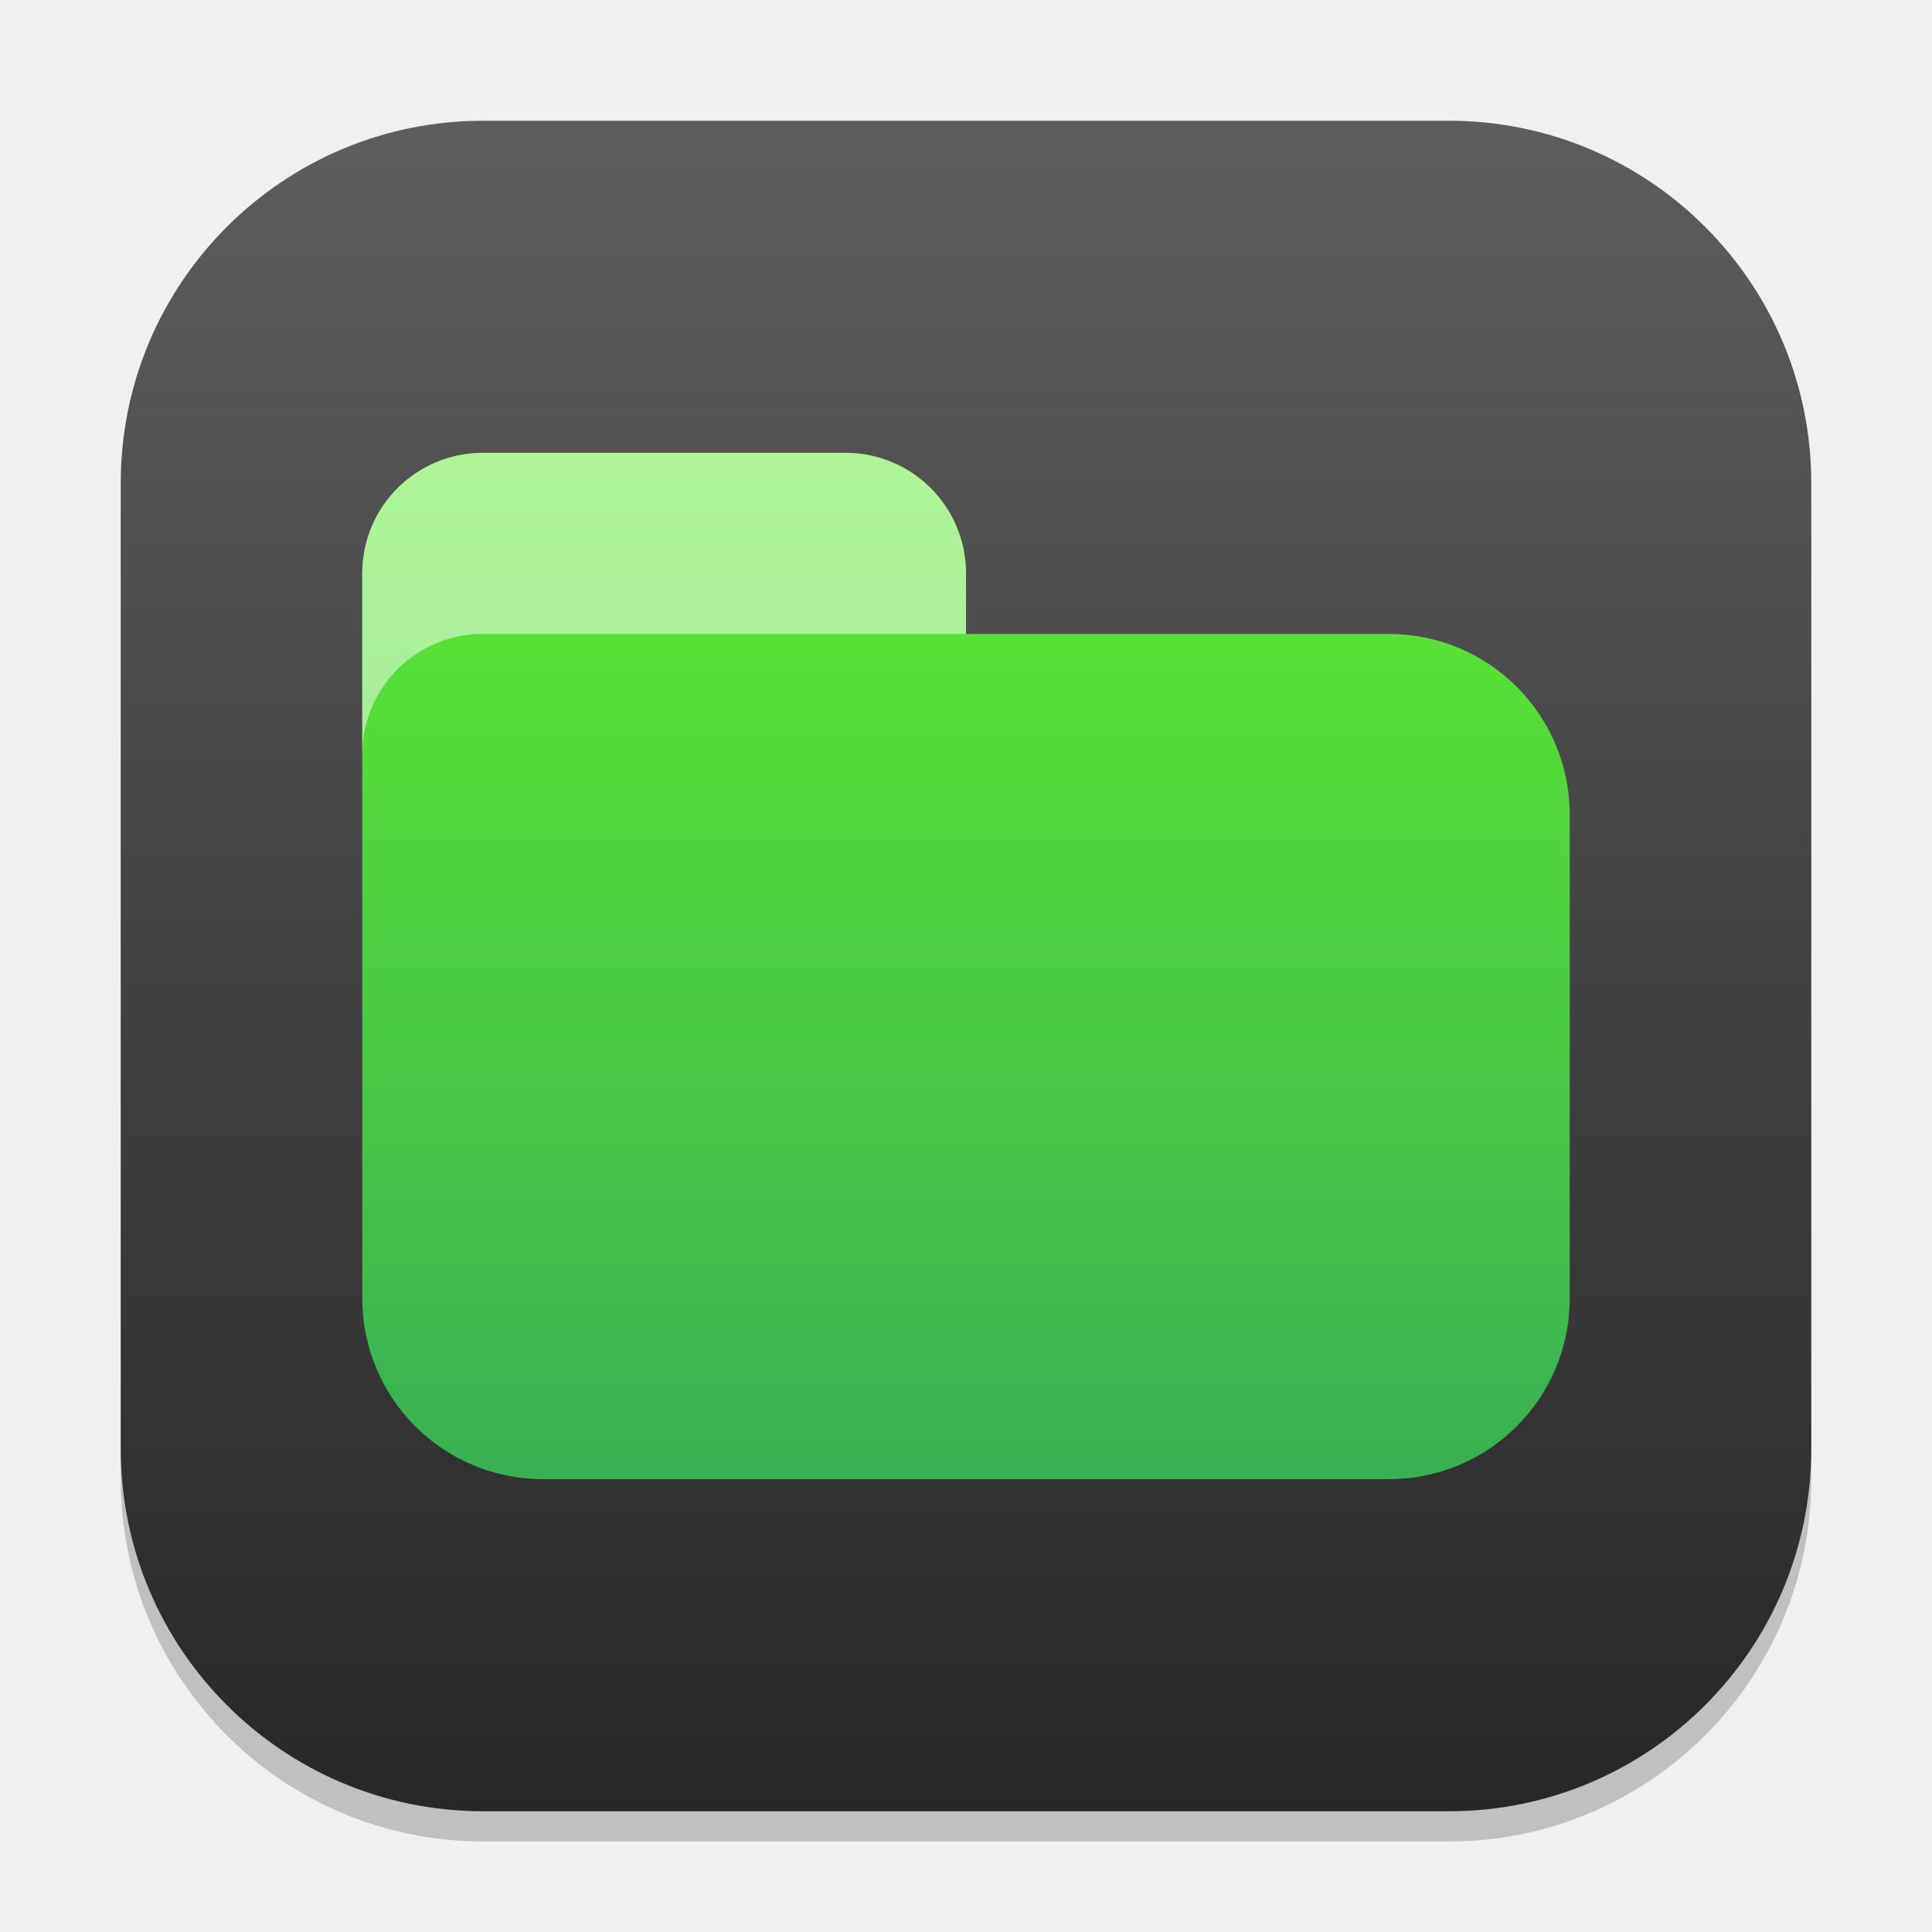
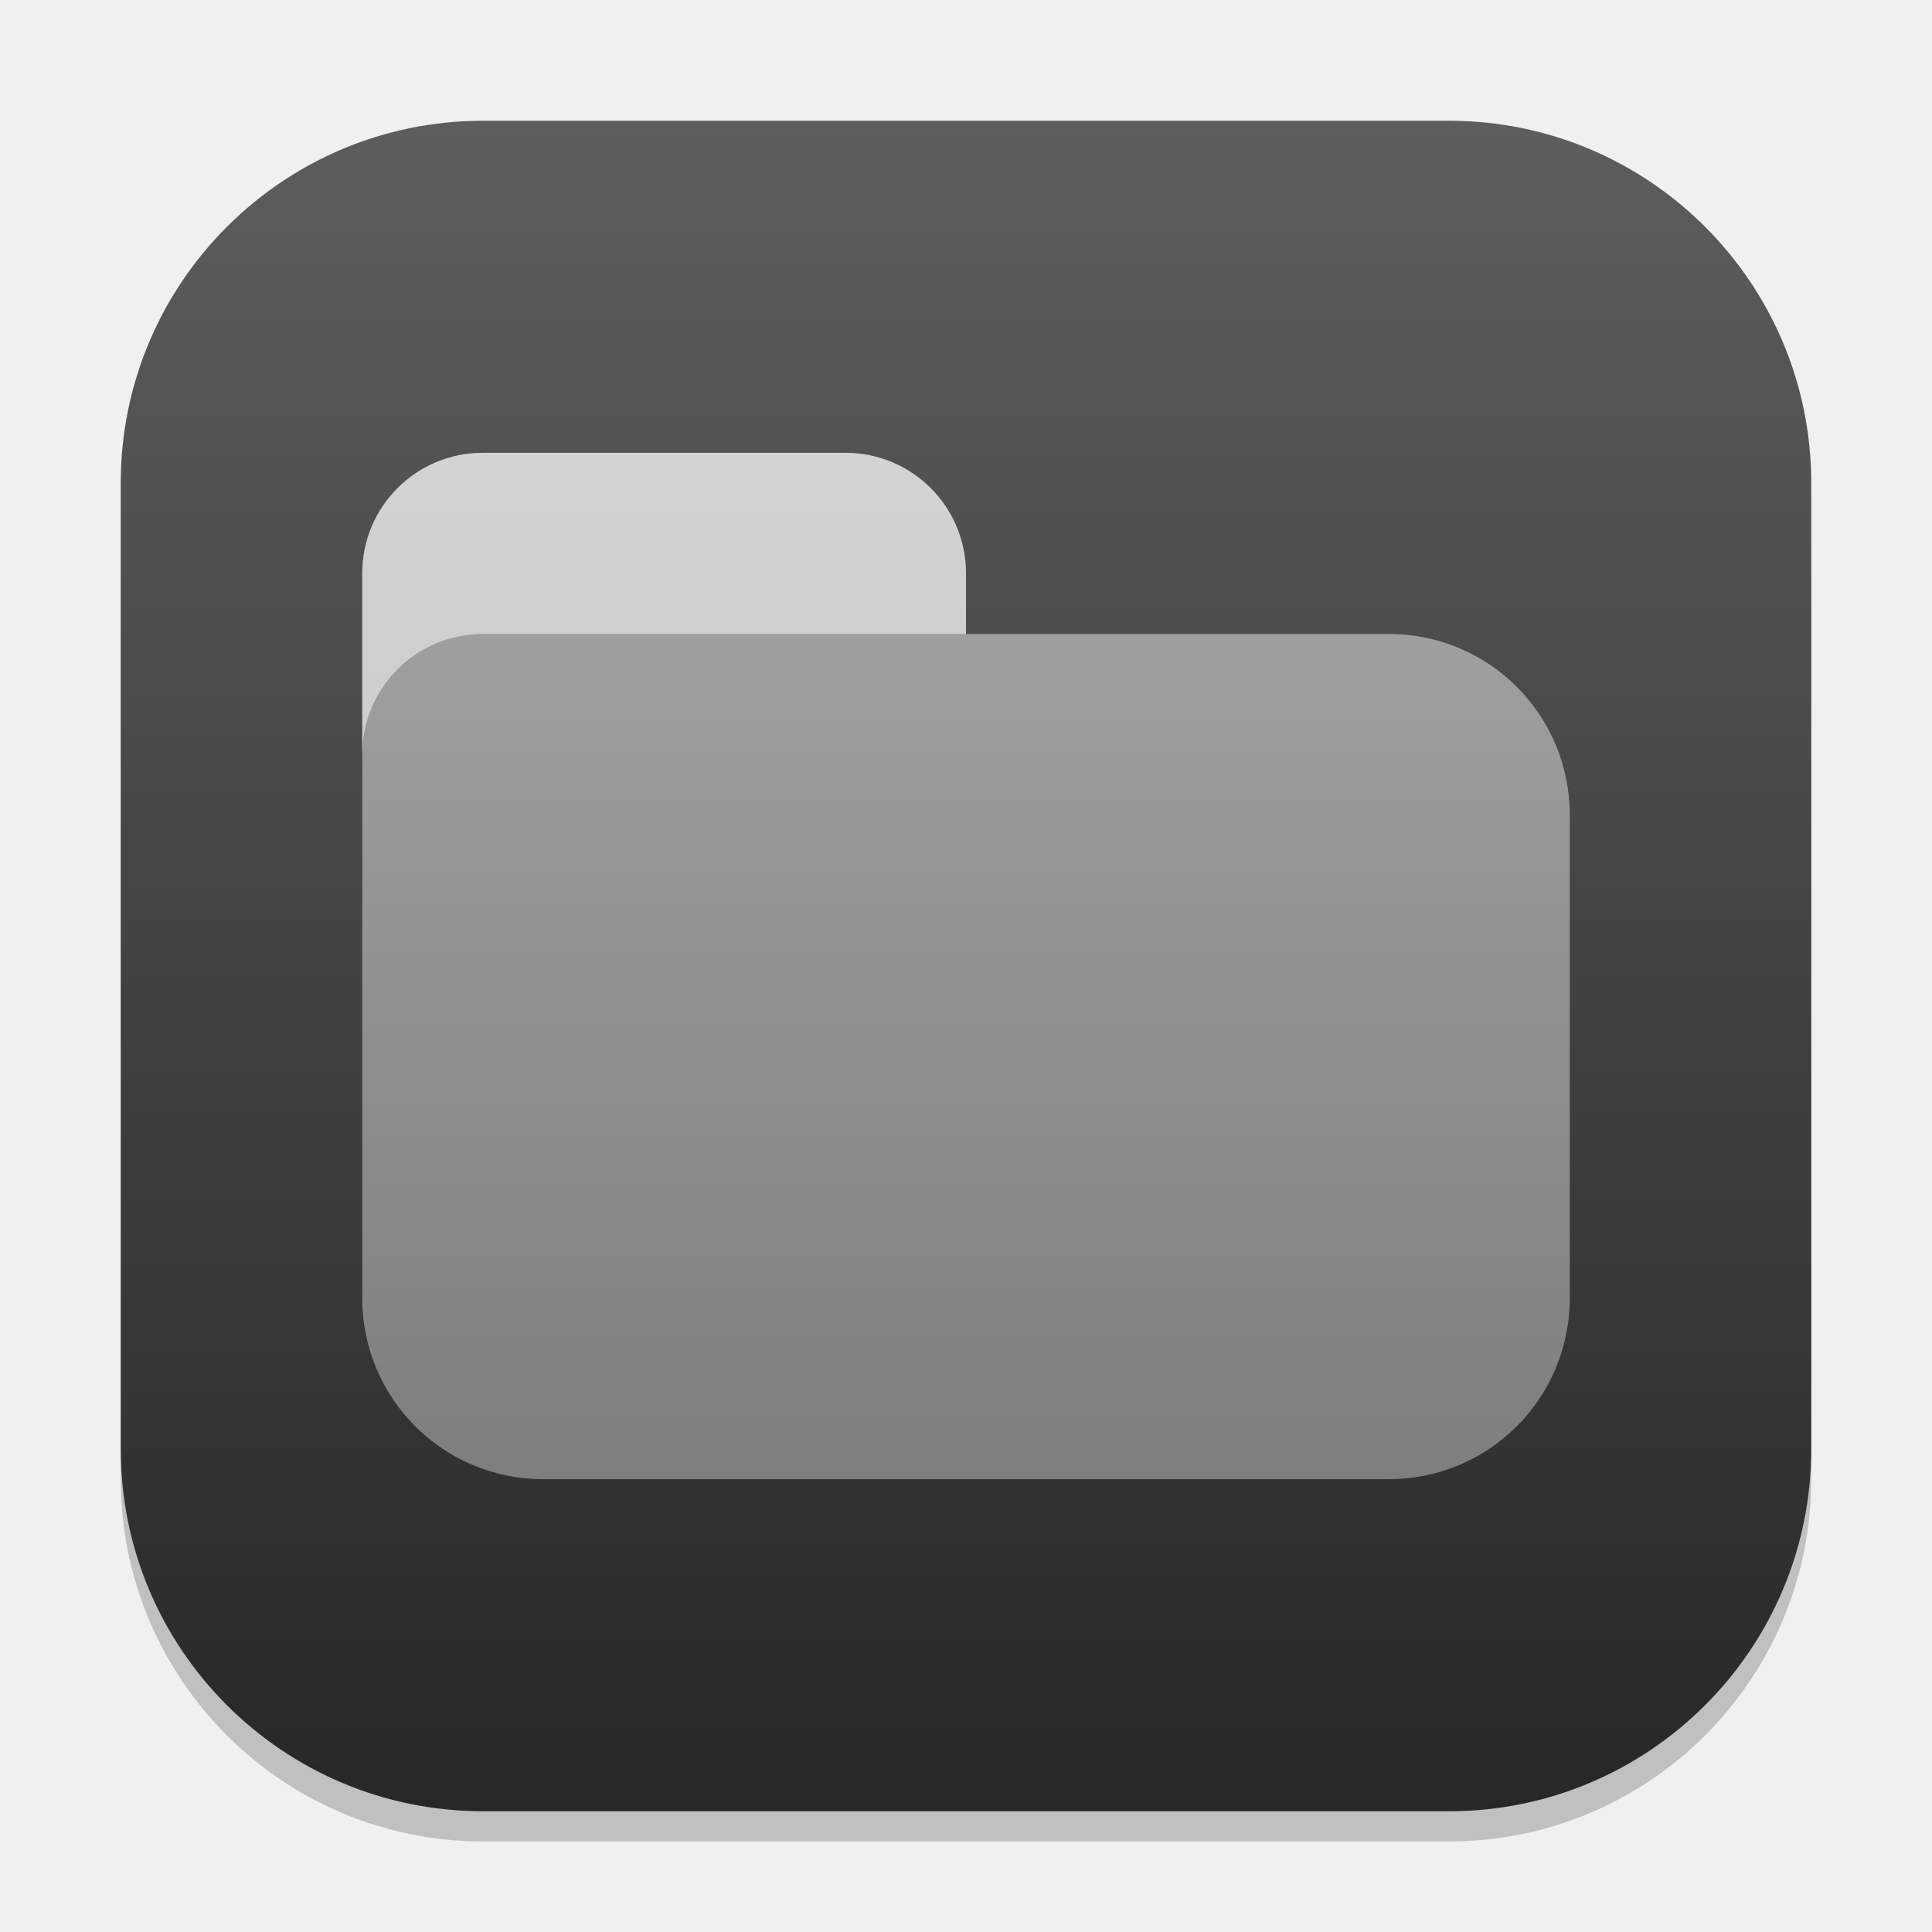
<svg xmlns="http://www.w3.org/2000/svg" xmlns:xlink="http://www.w3.org/1999/xlink" width="64" height="64" viewBox="0 0 64 64" version="1.1" id="svg1">
  <defs id="defs1">
    <linearGradient xlink:href="#4852" id="linearGradient4" x1="16" y1="30" x2="16" y2="2" gradientUnits="userSpaceOnUse" gradientTransform="scale(2)" />
    <linearGradient id="4852">
      <stop style="stop-color:#272727;stop-opacity:1;" offset="0" id="stop14555" />
      <stop style="stop-color:#5d5d5d;stop-opacity:1;" offset="1" id="stop14557" />
    </linearGradient>
    <linearGradient id="linearGradient3147">
-       <stop style="stop-color:#38b053;stop-opacity:1;" offset="0" id="stop3143" />
-       <stop style="stop-color:#5eeb2f;stop-opacity:1;" offset="1" id="stop3145" />
+       <stop style="stop-color:#7e7e7e;stop-opacity:1;" offset="0" id="stop3143" />
+       <stop style="stop-color:#a6a6a6;stop-opacity:1;" offset="1" id="stop3145" />
    </linearGradient>
-     <linearGradient xlink:href="#linearGradient3147" id="linearGradient3" x1="52" y1="49" x2="52" y2="15" gradientUnits="userSpaceOnUse" />
+     <linearGradient xlink:href="#linearGradient3147" id="linearGradient2" x1="52" y1="49" x2="52" y2="15" gradientUnits="userSpaceOnUse" />
  </defs>
  <rect style="opacity:0.2;fill:#000000;stroke-width:3.5" id="rect1" width="56" height="56" x="4" y="5" ry="12" />
  <rect style="fill:url(#linearGradient4);stroke-width:2" id="rect2" width="56" height="56" x="4" y="4" ry="12" />
-   <path id="rect954" style="fill:url(#linearGradient3);stroke-width:4;stroke-linecap:round;stroke-linejoin:round;fill-opacity:1" d="m 16,15 c -2.216,0 -4,1.784 -4,4 v 24 c 0,3.324 2.676,6 6,6 h 28 c 3.324,0 6,-2.676 6,-6 V 27 c 0,-3.324 -2.676,-6 -6,-6 H 32 v -2 c 0,-2.216 -1.784,-4 -4,-4 z" />
+   <path id="rect954" style="fill:url(#linearGradient2);stroke-width:4;stroke-linecap:round;stroke-linejoin:round;fill-opacity:1" d="m 16,15 c -2.216,0 -4,1.784 -4,4 v 24 c 0,3.324 2.676,6 6,6 h 28 c 3.324,0 6,-2.676 6,-6 V 27 c 0,-3.324 -2.676,-6 -6,-6 H 32 v -2 c 0,-2.216 -1.784,-4 -4,-4 z" />
  <path id="rect954-6" style="opacity:0.5;fill:#ffffff;stroke-width:4;stroke-linecap:round;stroke-linejoin:round" d="m 16,15 c -2.216,0 -4,1.784 -4,4 v 6 c 0,-2.216 1.784,-4 4,-4 h 16 v -2 c 0,-2.216 -1.784,-4 -4,-4 z" />
</svg>
